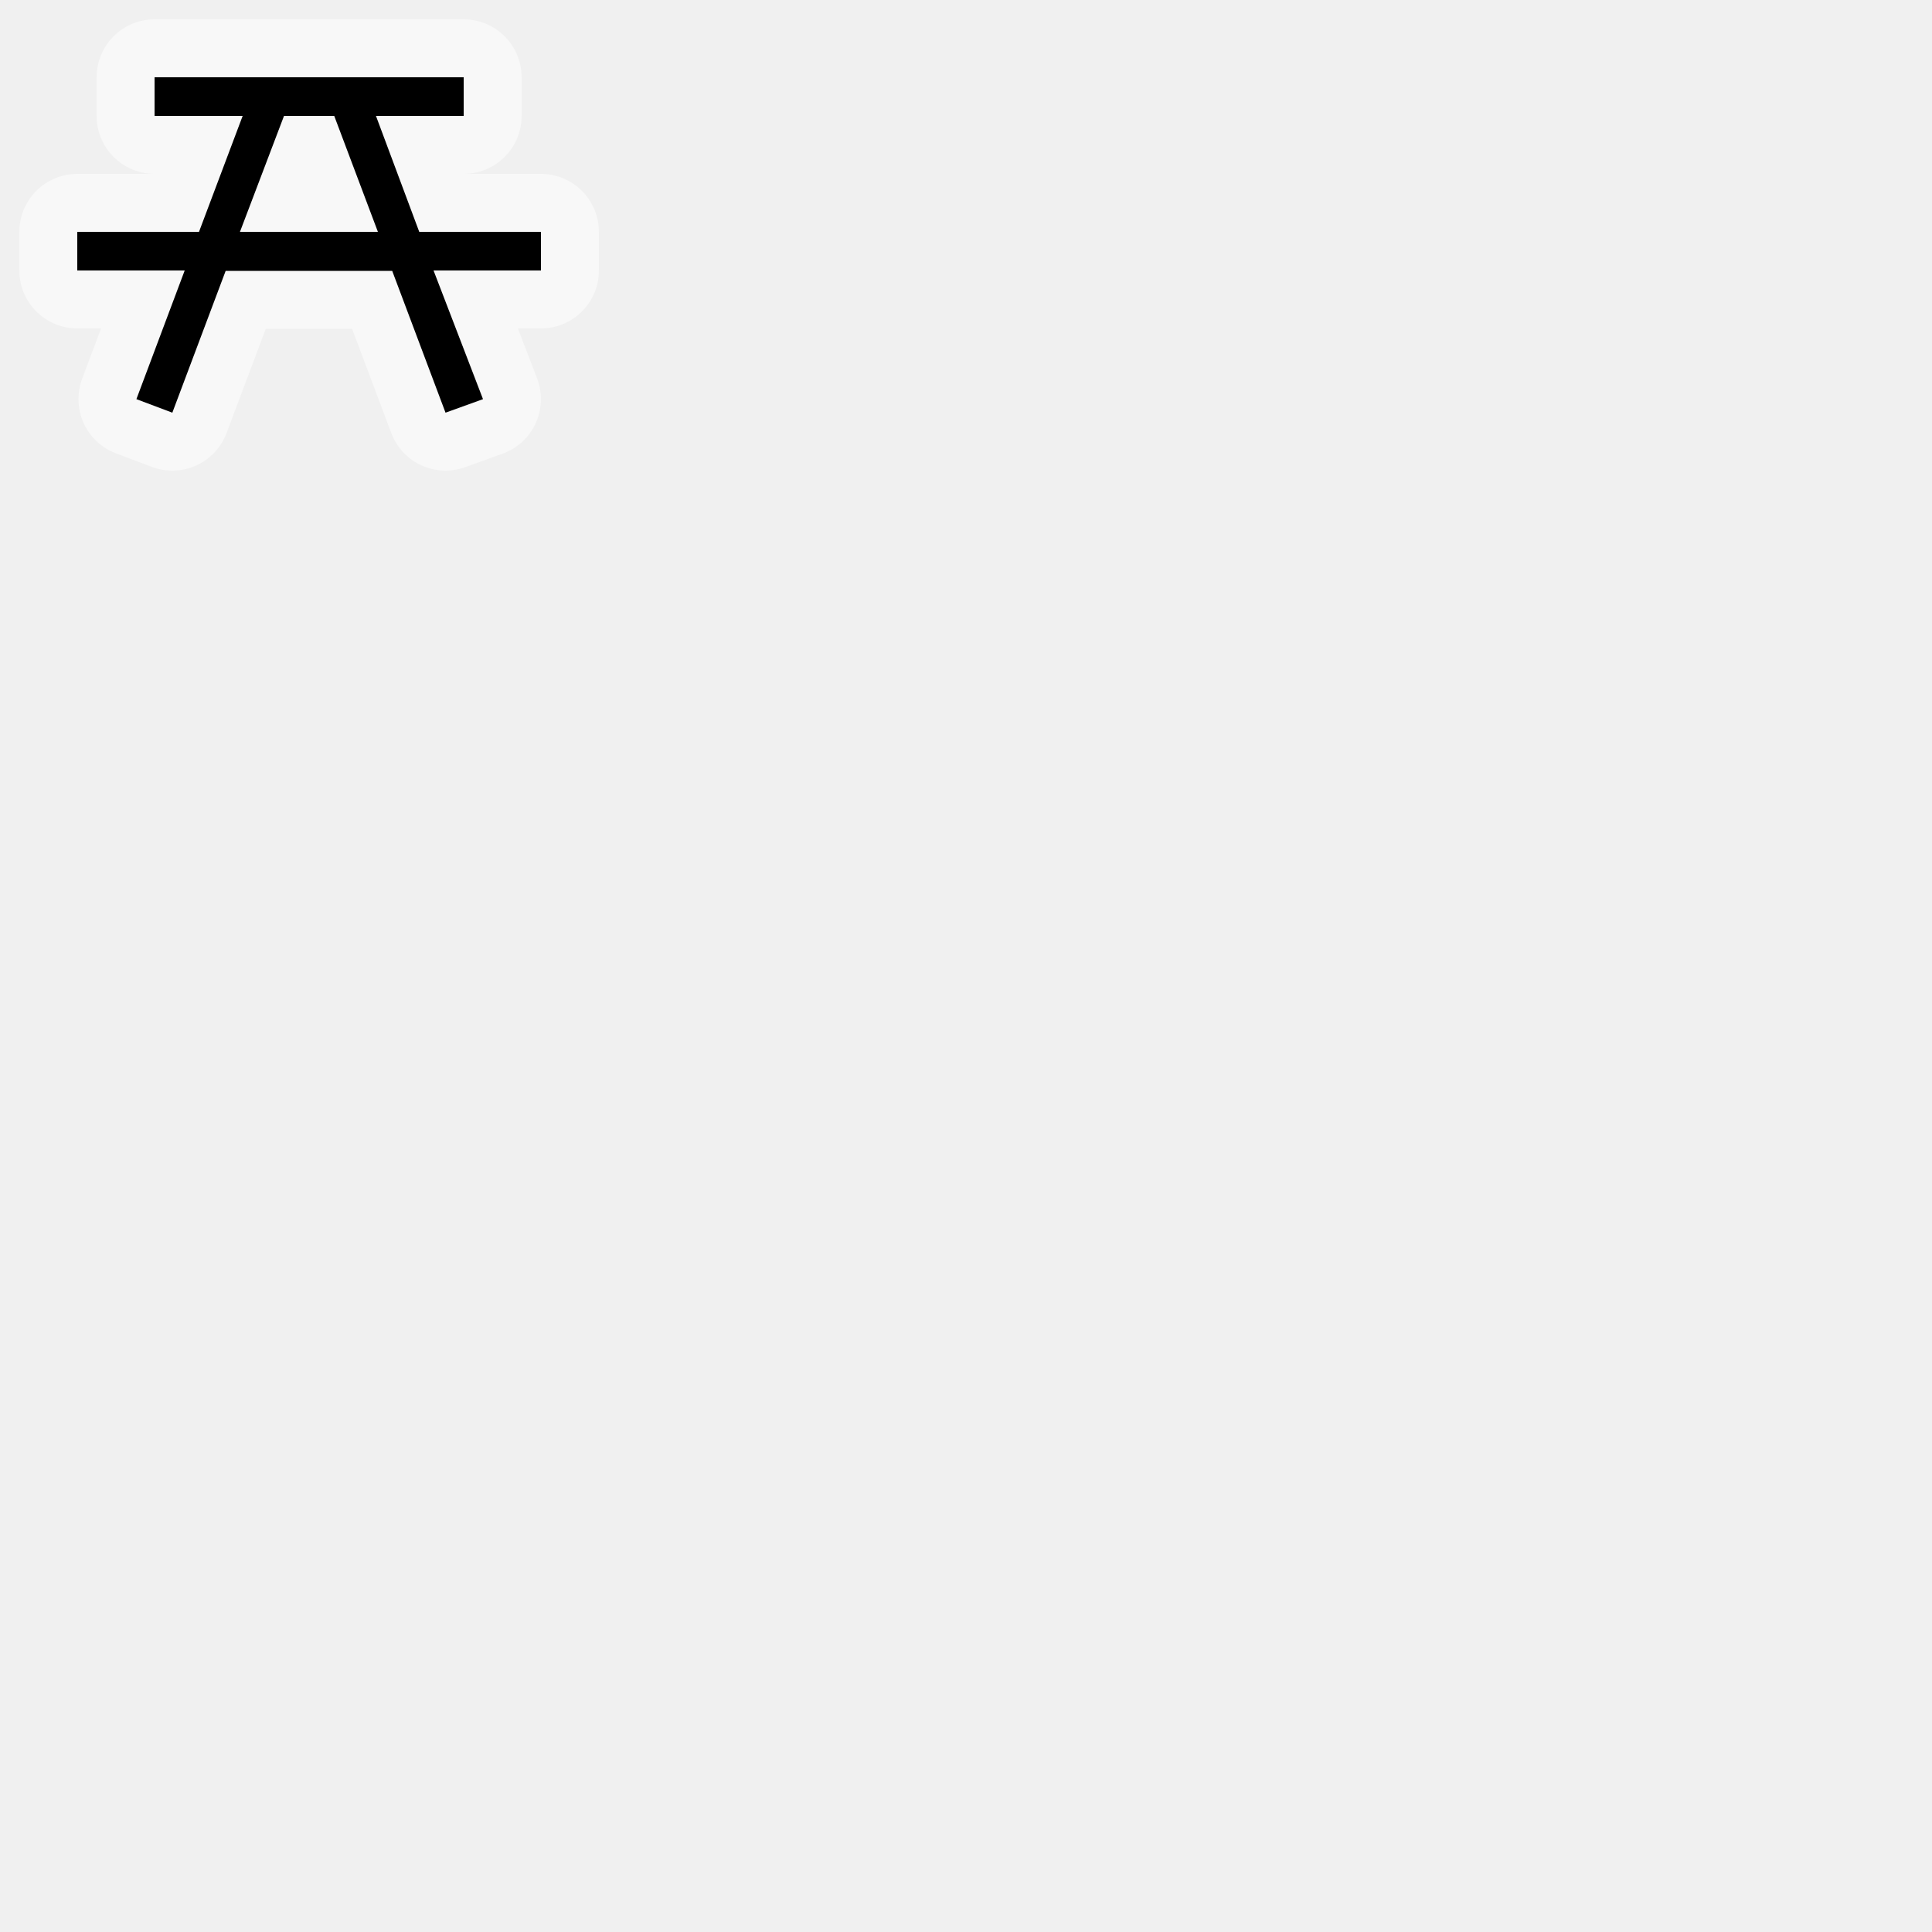
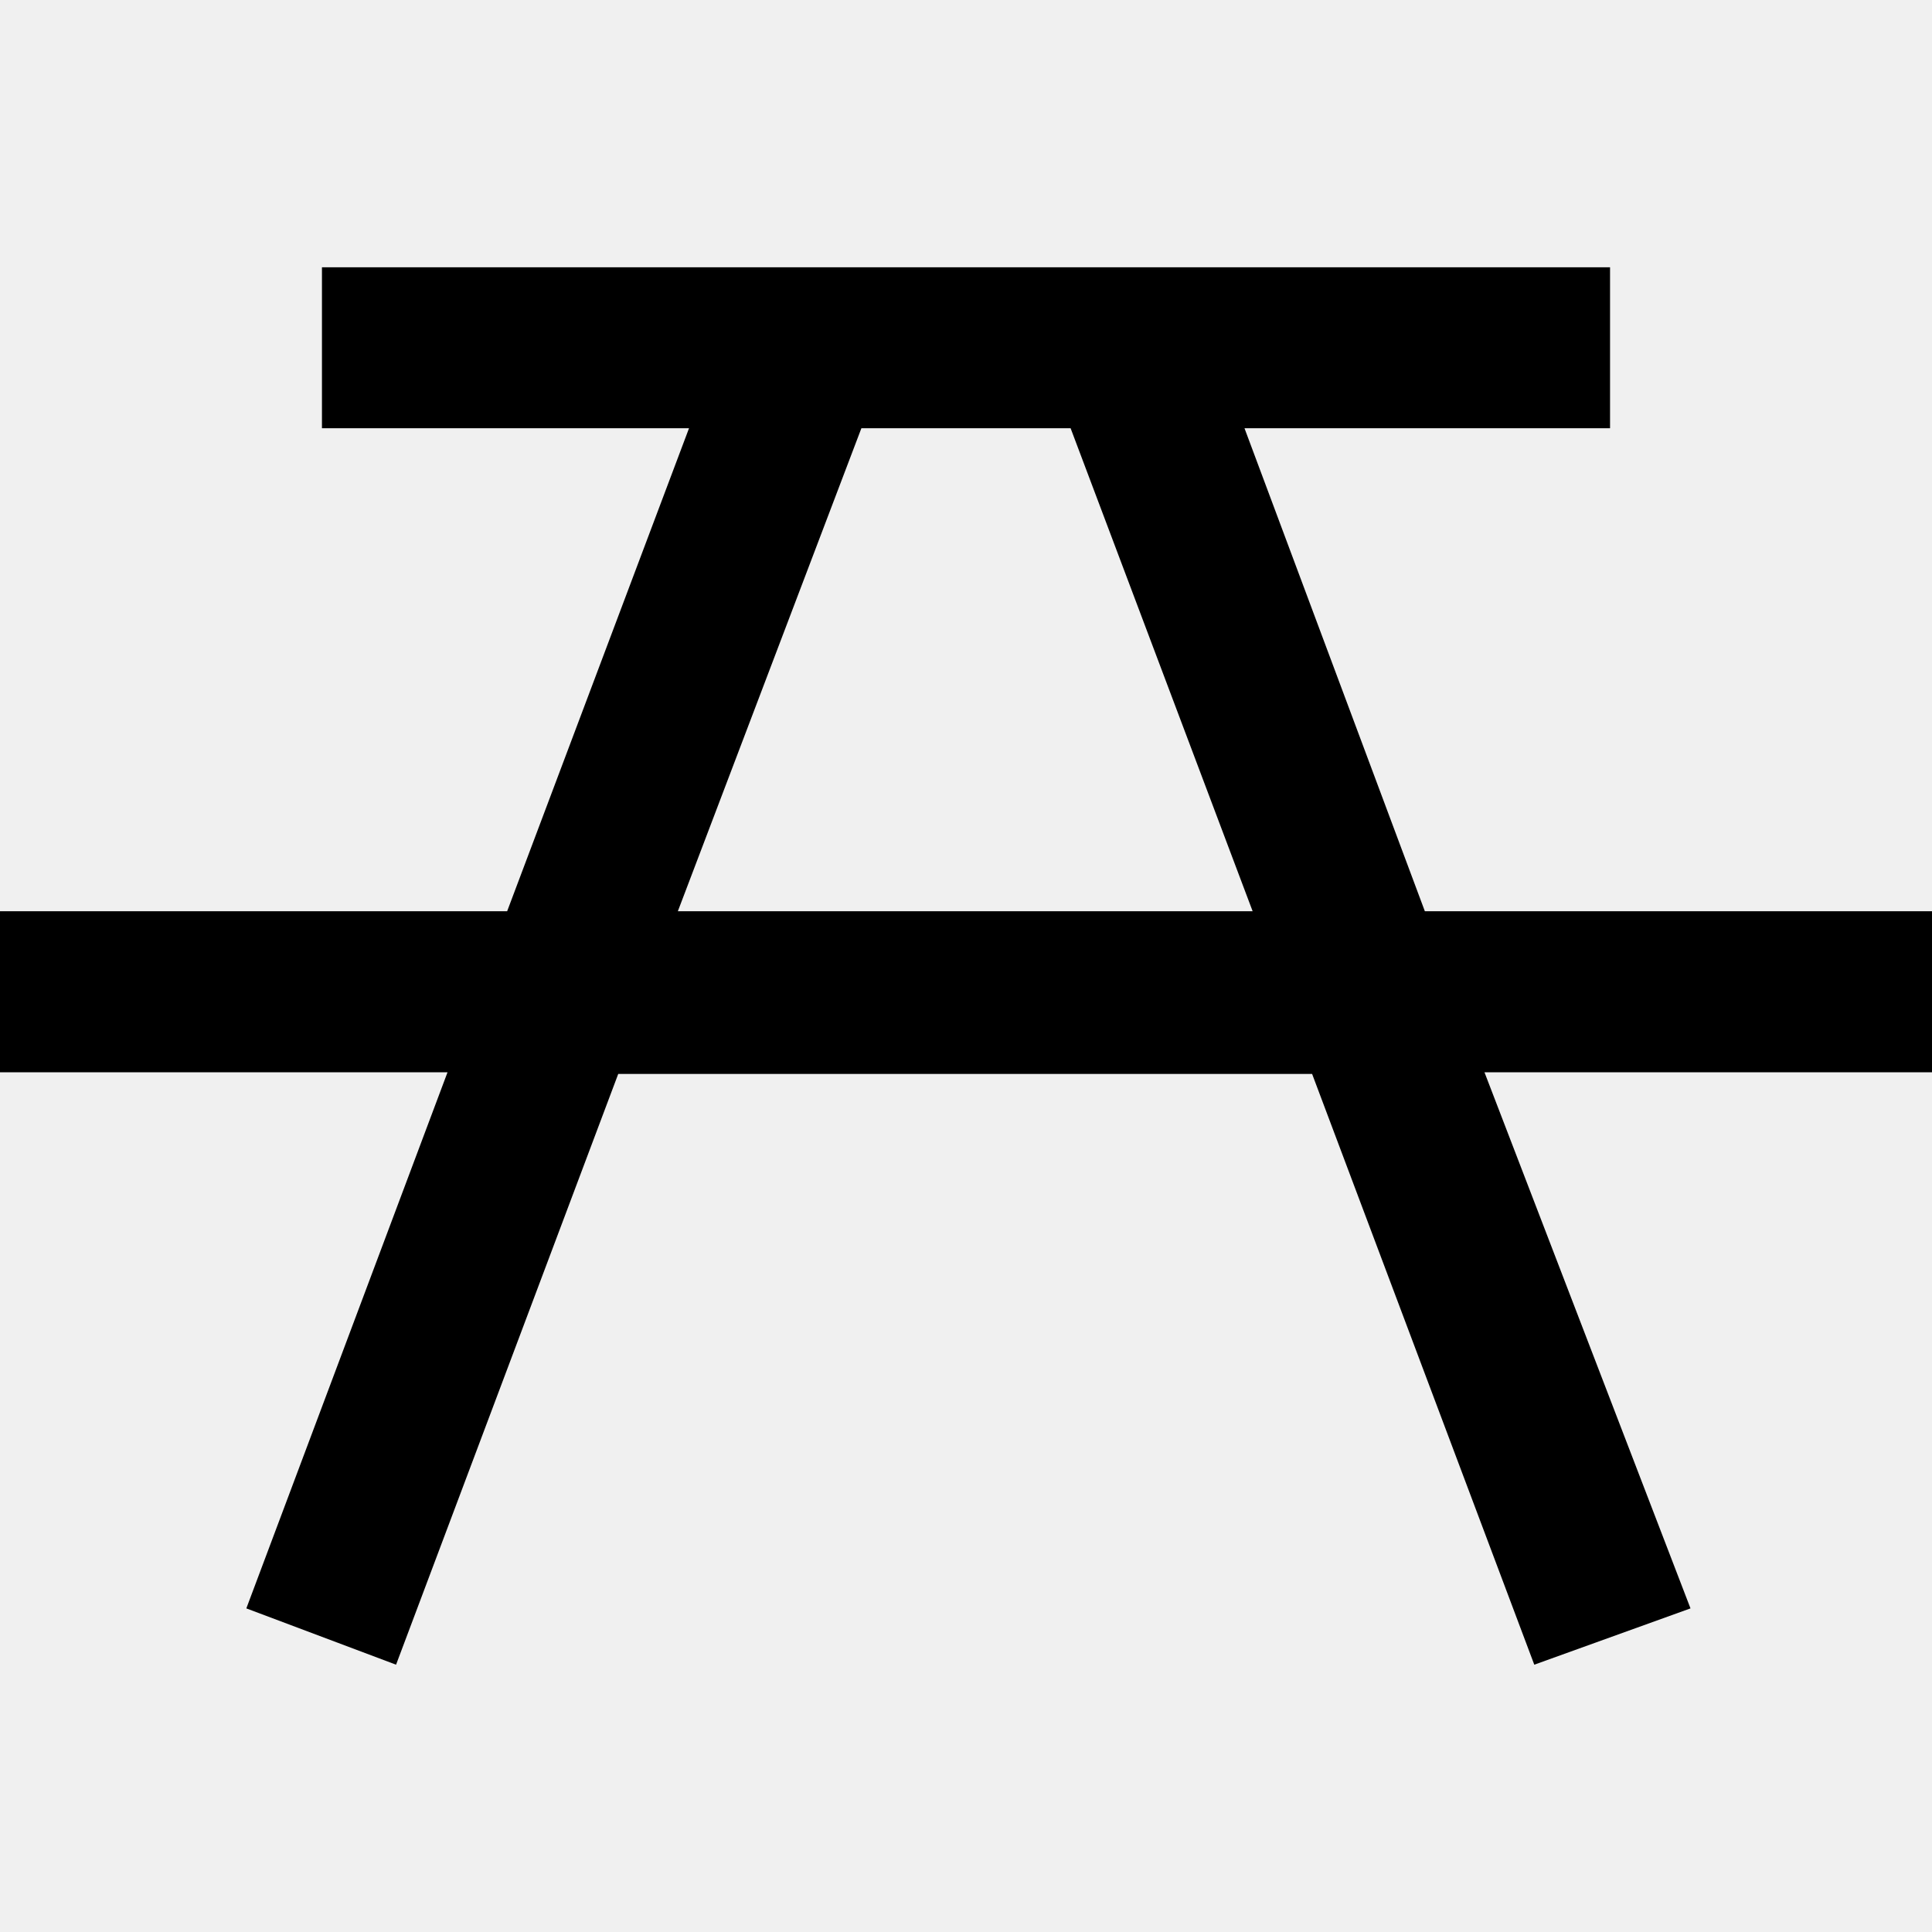
- <svg xmlns="http://www.w3.org/2000/svg" width="50" height="50">
-   <path d="M4 2v1h2.28L5.15 6H2v1h2.78l-1.25 3.33.93.35 1.38-3.67h4.31l1.38 3.67.97-.35L11.22 7H14V6h-3.15L9.73 3H12V2zm3.35 1h1.3l1.13 3H6.21z" color="#000" opacity=".5" fill="none" stroke="#fff" stroke-width="3" stroke-linecap="round" stroke-linejoin="round" />
-   <path d="M4 2v1h2.28L5.15 6H2v1h2.78l-1.25 3.33.93.35 1.38-3.67h4.31l1.38 3.67.97-.35L11.22 7H14V6h-3.15L9.73 3H12V2zm3.35 1h1.3l1.13 3H6.21z" color="#000" fill-rule="evenodd" />
+ <svg xmlns="http://www.w3.org/2000/svg" width="14" height="14" version="1.1" id="svg1895">
+   <defs id="defs1899" />
+   <path d="M 2.333,1.937 V 3.103 H 4.993 L 3.675,6.603 H 0 V 7.77 H 3.243 L 1.785,11.655 L 2.87,12.063 L 4.48,7.782 H 9.508 L 11.118,12.063 L 12.25,11.655 L 10.757,7.77 H 14 V 6.603 H 10.325 L 9.018,3.103 H 11.667 V 1.937 Z M 6.242,3.103 H 7.758 L 9.077,6.603 H 4.912 Z" color="#000000" fill-rule="evenodd" id="path1893" style="stroke-width:1" />
</svg>
